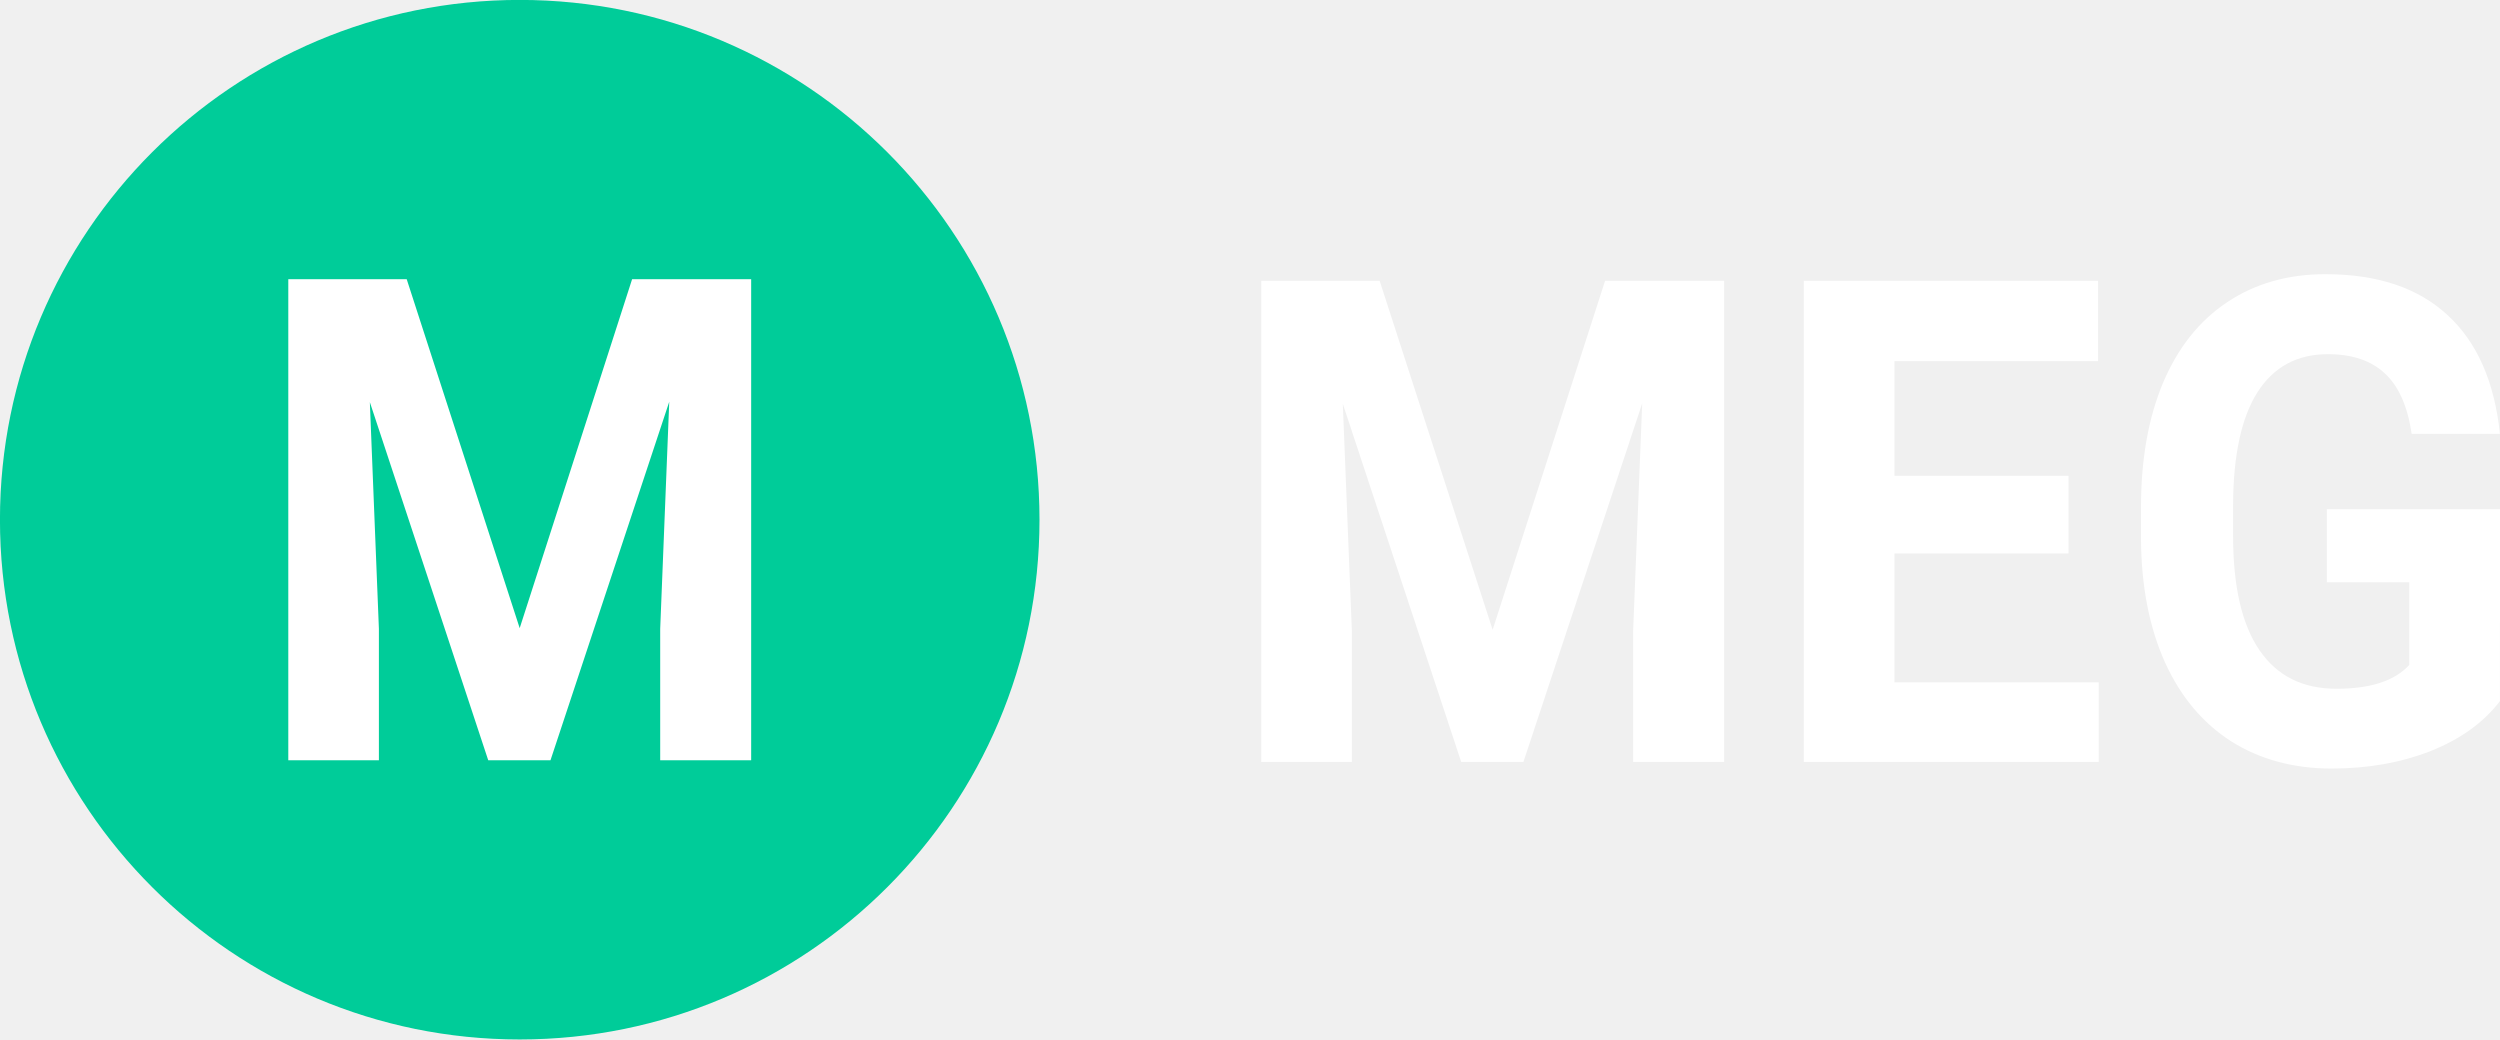
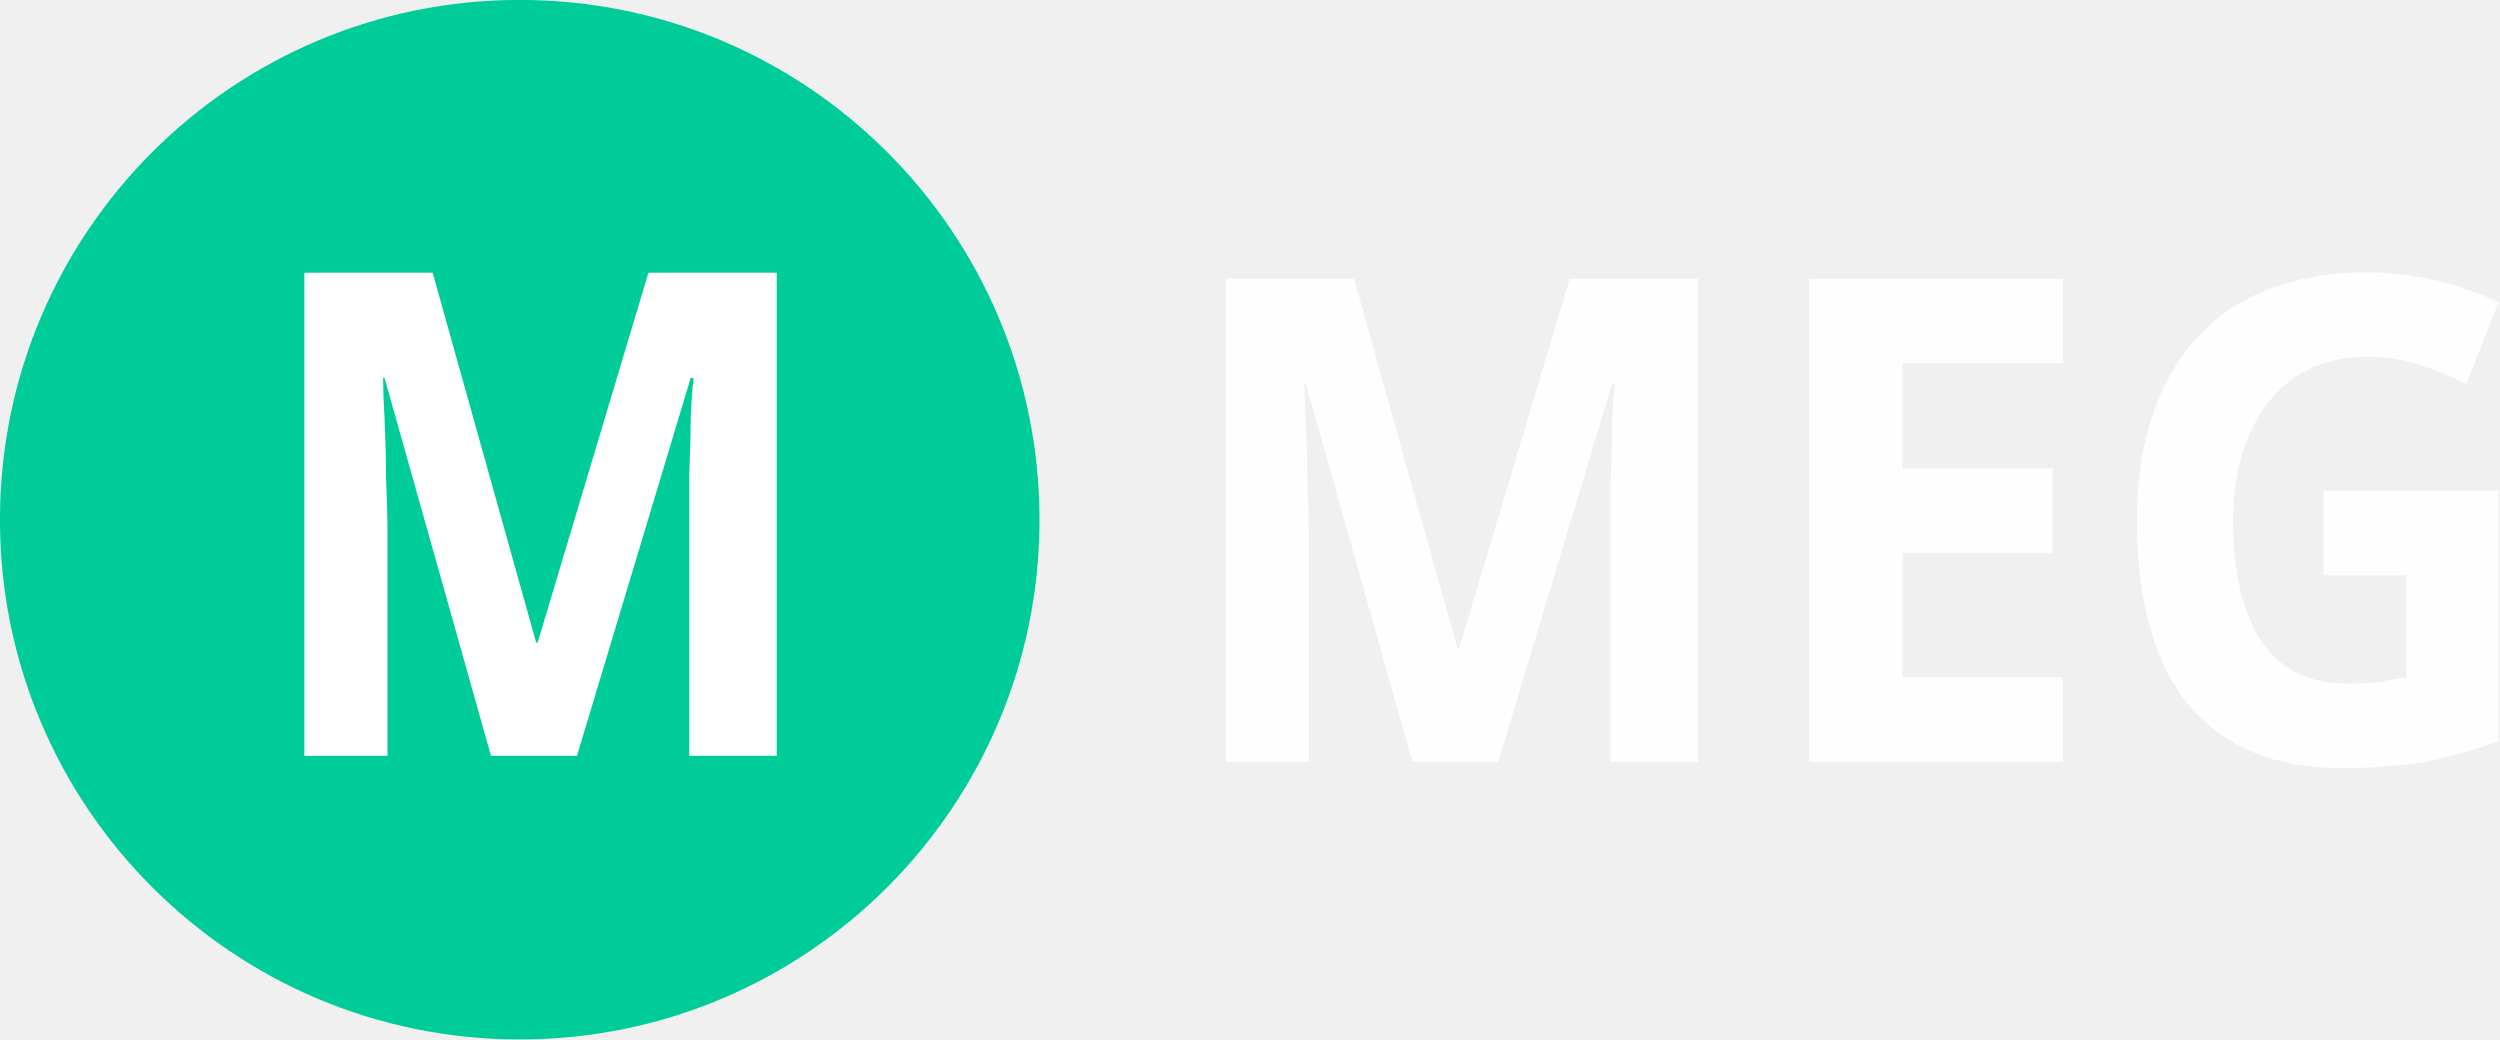
- <svg xmlns="http://www.w3.org/2000/svg" width="25.622mm" height="10.653mm" viewBox="0 0 25.622 10.653" version="1.1" id="svg8">
-   <defs id="defs2" />
+ <svg xmlns="http://www.w3.org/2000/svg" xmlns:ns1="http://www.openswatchbook.org/uri/2009/osb" width="25.622mm" height="10.653mm" viewBox="0 0 25.622 10.653" version="1.1" id="svg8">
+   <defs id="defs2">
+     <linearGradient id="linearGradient9958" ns1:paint="solid">
+       <stop style="stop-color:#000000;stop-opacity:1;" offset="0" id="stop9956" />
+     </linearGradient>
+     <linearGradient id="linearGradient9916" ns1:paint="solid">
+       <stop style="stop-color:#070000;stop-opacity:1;" offset="0" id="stop9914" />
+     </linearGradient>
+   </defs>
  <g id="layer1" transform="translate(-35.51846,-74.25678)">
    <circle style="opacity:1;fill:#00cc99;fill-opacity:1;stroke:none;stroke-width:0.253;stroke-opacity:1" id="path826" cx="40.845" cy="79.583" r="5.327" />
-     <g aria-label="MEG" transform="scale(0.9562349,1.045768)" style="font-style:normal;font-weight:normal;font-size:6.632px;line-height:1.25;font-family:sans-serif;letter-spacing:0px;word-spacing:0px;fill:#ffffff;fill-opacity:1;stroke:none;stroke-width:0.166" id="text830">
-       <path d="m 51.931,73.759 1.211,3.42 1.205,-3.42 h 1.276 v 4.715 h -0.975 v -1.289 l 0.097,-2.225 -1.273,3.514 h -0.667 l -1.269,-3.51 0.097,2.221 v 1.289 h -0.971 v -4.715 z" style="font-style:normal;font-variant:normal;font-weight:bold;font-stretch:normal;font-family:Roboto;-inkscape-font-specification:'Roboto Bold';fill:#ffffff;stroke-width:0.166" id="path841" />
-       <path d="M 59.314,76.431 H 57.449 v 1.263 h 2.189 v 0.78 h -3.161 v -4.715 h 3.154 v 0.787 H 57.449 v 1.124 h 1.865 z" style="font-style:normal;font-variant:normal;font-weight:bold;font-stretch:normal;font-family:Roboto;-inkscape-font-specification:'Roboto Bold';fill:#ffffff;stroke-width:0.166" id="path843" />
-       <path d="m 63.938,77.878 q -0.262,0.314 -0.742,0.489 -0.479,0.172 -1.062,0.172 -0.612,0 -1.075,-0.266 -0.46,-0.269 -0.712,-0.777 -0.249,-0.508 -0.256,-1.195 v -0.321 q 0,-0.706 0.236,-1.221 0.24,-0.518 0.687,-0.79 0.45,-0.275 1.052,-0.275 0.839,0 1.312,0.402 0.473,0.398 0.56,1.163 h -0.946 q -0.065,-0.405 -0.288,-0.593 -0.22,-0.188 -0.609,-0.188 -0.495,0 -0.755,0.372 -0.259,0.372 -0.262,1.107 v 0.301 q 0,0.742 0.282,1.12 0.282,0.379 0.826,0.379 0.547,0 0.78,-0.233 V 76.713 H 62.083 v -0.716 h 1.856 z" style="font-style:normal;font-variant:normal;font-weight:bold;font-stretch:normal;font-family:Roboto;-inkscape-font-specification:'Roboto Bold';fill:#ffffff;stroke-width:0.166" id="path845" />
-     </g>
+     <text xml:space="preserve" style="font-style:normal;font-weight:normal;font-size:6.632px;line-height:1.25;font-family:sans-serif;letter-spacing:0px;word-spacing:0px;fill:#4b4b4b;fill-opacity:1;fill-rule:nonzero;stroke:none;stroke-width:0.166;stroke-miterlimit:4;stroke-dasharray:0.166, 0.166;stroke-dashoffset:0;" x="49.687" y="78.474" id="text830" transform="scale(0.9562349,1.045768)">
+       <tspan id="tspan828" x="49.687" y="78.474" style="font-style:normal;font-variant:normal;font-weight:600;font-stretch:normal;font-family:Poppins;-inkscape-font-specification:'Poppins Semi-Bold';fill:#ffffff;fill-opacity:0.941;fill-rule:nonzero;stroke-width:0.166;stroke:none;stroke-opacity:1;stroke-miterlimit:4;stroke-dasharray:0.166, 0.166;stroke-dashoffset:0">MEG</tspan>
+     </text>
    <text xml:space="preserve" style="font-style:normal;font-weight:normal;font-size:10.583px;line-height:1.25;font-family:sans-serif;letter-spacing:0px;word-spacing:0px;fill:#000000;fill-opacity:1;stroke:none;stroke-width:0.265" x="64.067" y="76.073" id="text834">
      <tspan id="tspan832" x="64.067" y="85.728" style="stroke-width:0.265" />
      <tspan x="64.067" y="98.958" style="stroke-width:0.265" id="tspan836" />
    </text>
-     <g aria-label="M" transform="scale(0.9562349,1.045768)" style="font-style:normal;font-weight:normal;font-size:6.632px;line-height:1.25;font-family:sans-serif;letter-spacing:0px;word-spacing:0px;fill:#000000;fill-opacity:1;stroke:none;stroke-width:0.166" id="text830-4">
-       <path d="m 41.503,73.743 1.211,3.42 1.205,-3.42 h 1.276 v 4.715 h -0.975 v -1.289 l 0.097,-2.225 -1.273,3.514 h -0.667 l -1.269,-3.51 0.097,2.221 v 1.289 H 40.234 V 73.743 Z" style="font-style:normal;font-variant:normal;font-weight:bold;font-stretch:normal;font-family:Roboto;-inkscape-font-specification:'Roboto Bold';fill:#ffffff;stroke-width:0.166" id="path848" />
-     </g>
-     <flowRoot xml:space="preserve" id="flowRoot833" style="fill:black;fill-opacity:1;stroke:none;font-family:sans-serif;font-style:normal;font-weight:normal;font-size:40px;line-height:1.25;letter-spacing:0px;word-spacing:0px">
-       <flowRegion id="flowRegion835">
-         <rect id="rect837" width="162.857" height="68.214" x="-37.857" y="-18.665" />
-       </flowRegion>
-       <flowPara id="flowPara839" />
-     </flowRoot>
+     <text xml:space="preserve" style="font-style:normal;font-weight:normal;font-size:6.632px;line-height:1.25;font-family:sans-serif;letter-spacing:0px;word-spacing:0px;fill:#000000;fill-opacity:1;stroke:none;stroke-width:0.166" x="39.813" y="78.415" id="text830-4" transform="scale(0.9562349,1.045768)">
+       <tspan id="tspan828-5" x="39.813" y="78.415" style="font-style:normal;font-variant:normal;font-weight:600;font-stretch:normal;font-family:Poppins;-inkscape-font-specification:'Poppins Semi-Bold';fill:#ffffff;stroke-width:0.166">M</tspan>
+     </text>
  </g>
</svg>
